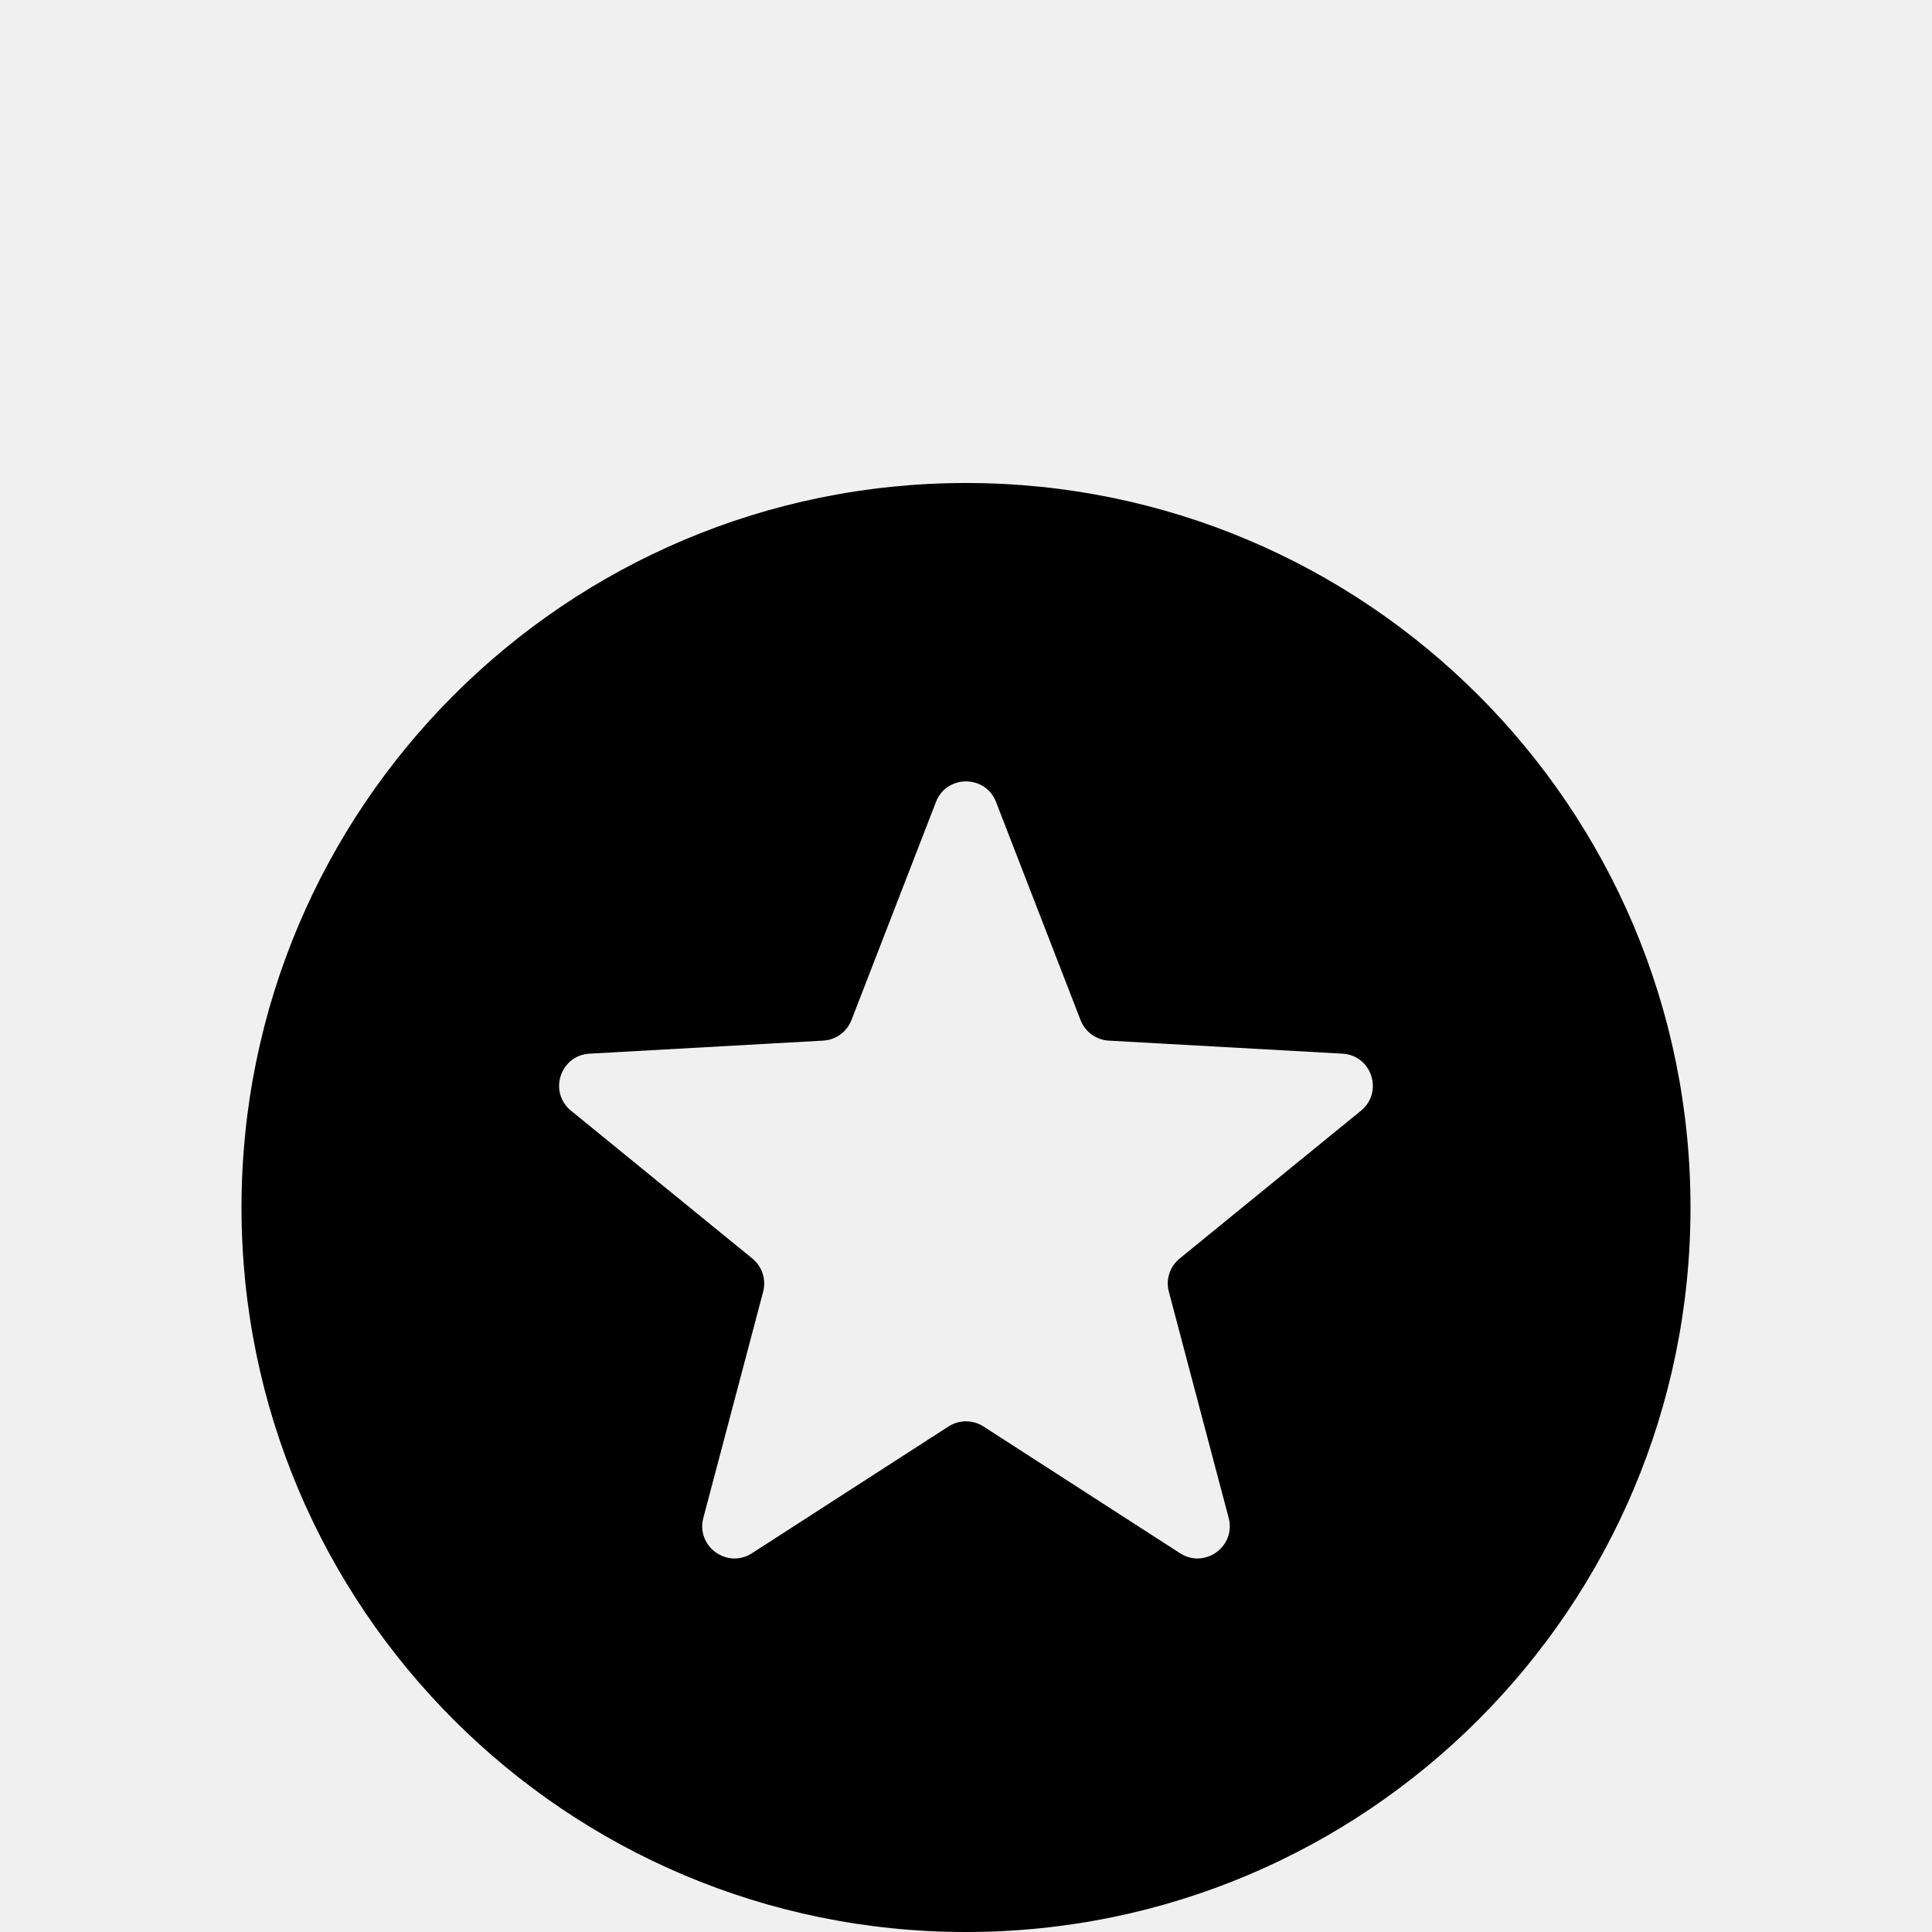
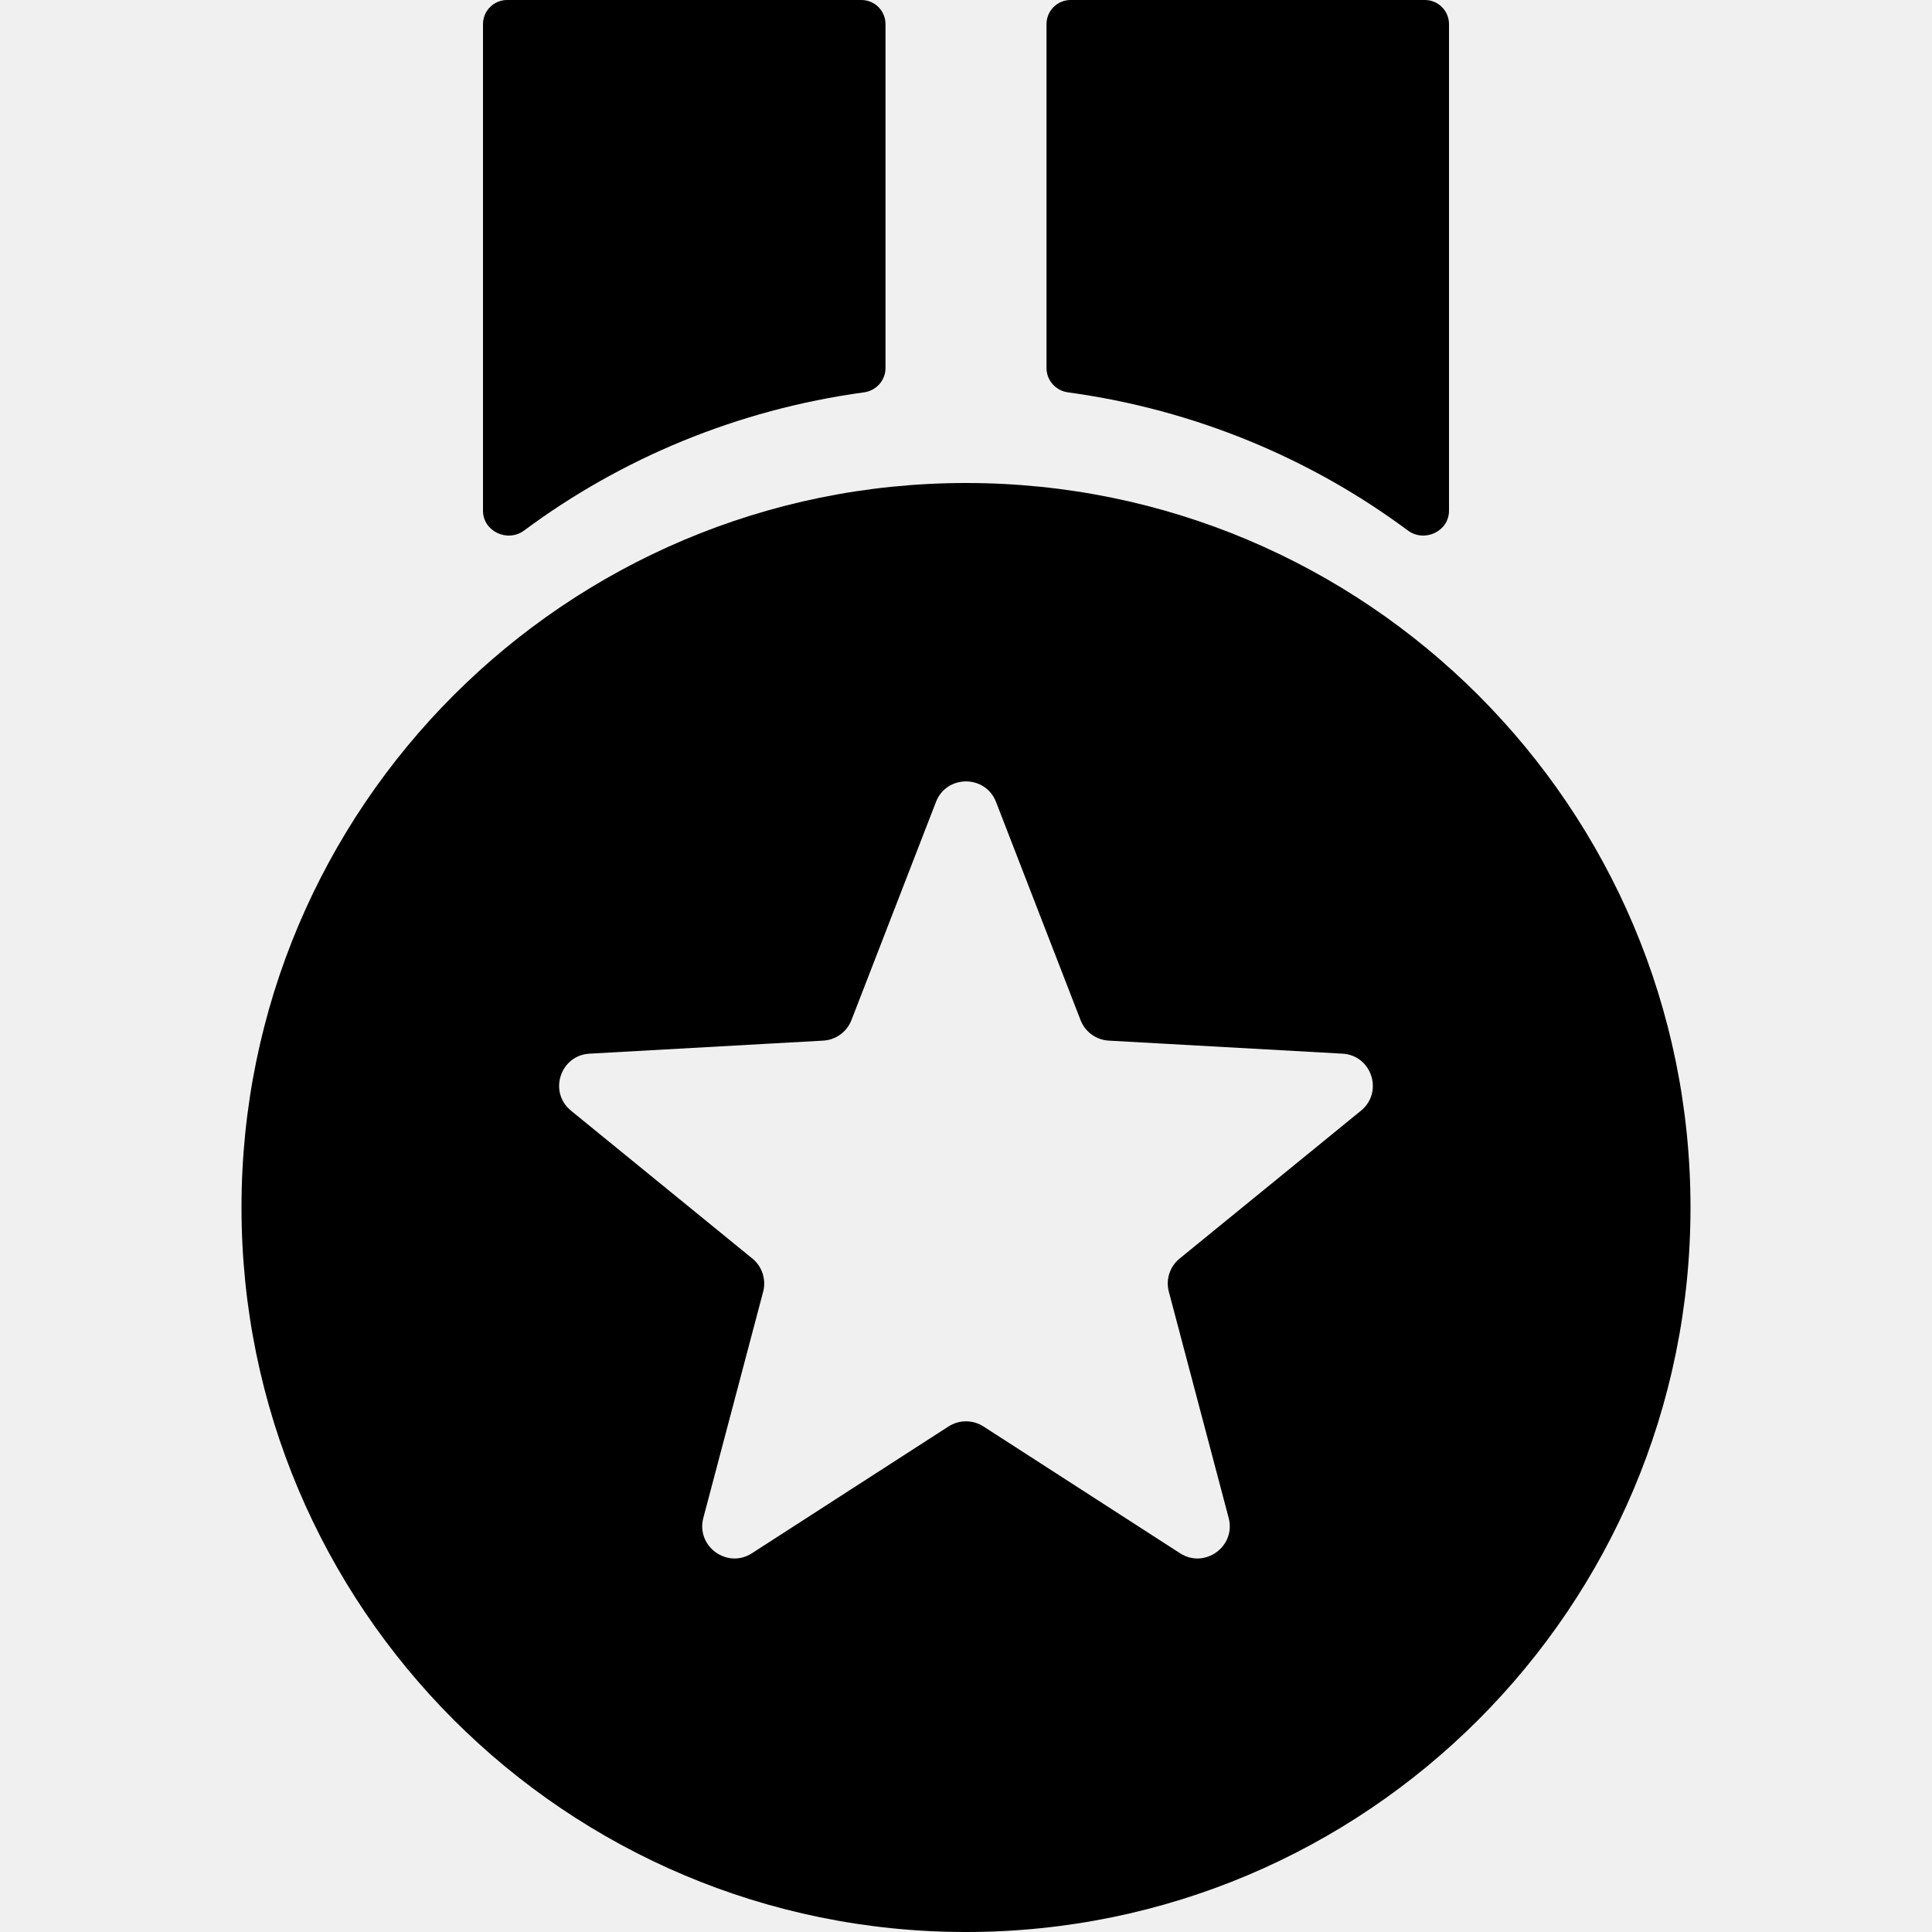
<svg xmlns="http://www.w3.org/2000/svg" width="24" height="24" viewBox="0 0 24 24" fill="none">
-   <g clip-path="url(#clip0_15133_21082)">
-     <path fill-rule="evenodd" clip-rule="evenodd" d="M13 -1.7C13 -1.866 13.134 -2 13.3 -2H17.7C17.866 -2 18 -1.866 18 -1.7V5.915C18 6.191 17.649 6.329 17.447 6.14C16.31 5.083 14.866 4.353 13.262 4.099C13.113 4.075 13 3.948 13 3.797V-1.7Z" fill="#currentColor" />
-     <path d="M18 0.3C18 0.134 17.866 0 17.7 0H13.3C13.134 0 13 0.134 13 0.3V4.572C13 4.726 13.116 4.854 13.268 4.874C14.842 5.089 16.286 5.696 17.489 6.59C17.695 6.743 18 6.601 18 6.345V0.3Z" fill="#currentColor" />
-     <path d="M6 0.3C6 0.134 6.134 0 6.3 0H10.7C10.866 0 11 0.134 11 0.3V4.572C11 4.726 10.884 4.854 10.732 4.874C9.158 5.089 7.714 5.696 6.511 6.59C6.305 6.743 6 6.601 6 6.345V0.3Z" fill="#currentColor" />
-     <path fill-rule="evenodd" clip-rule="evenodd" d="M12 24C16.971 24 21 19.971 21 15C21 10.029 16.971 6 12 6C7.029 6 3 10.029 3 15C3 19.971 7.029 24 12 24ZM13.423 12.672L12.373 9.962C12.241 9.622 11.759 9.622 11.627 9.962L10.577 12.672C10.52 12.819 10.383 12.918 10.226 12.927L7.324 13.089C6.959 13.109 6.81 13.567 7.094 13.798L9.346 15.634C9.468 15.733 9.52 15.895 9.48 16.047L8.737 18.856C8.644 19.209 9.034 19.493 9.341 19.295L11.783 17.72C11.915 17.635 12.085 17.635 12.217 17.72L14.659 19.295C14.966 19.493 15.356 19.209 15.263 18.856L14.52 16.047C14.479 15.895 14.532 15.733 14.654 15.634L16.906 13.798C17.189 13.567 17.041 13.109 16.676 13.089L13.774 12.927C13.617 12.918 13.48 12.819 13.423 12.672Z" fill="currentColor" />
-   </g>
-   <defs>
-     <clipPath id="clip0_15133_21082">
-       <rect width="24" height="24" fill="white" />
-     </clipPath>
-   </defs>
+   <path d="M18 0.3C18 0.134 17.866 0 17.7 0H13.3C13.134 0 13 0.134 13 0.3V4.572C13 4.726 13.116 4.854 13.268 4.874C14.842 5.089 16.286 5.696 17.489 6.59C17.695 6.743 18 6.601 18 6.345V0.3Z" fill="currentColor" />
+   <path d="M6 0.3C6 0.134 6.134 0 6.3 0H10.7C10.866 0 11 0.134 11 0.3V4.572C11 4.726 10.884 4.854 10.732 4.874C9.158 5.089 7.714 5.696 6.511 6.59C6.305 6.743 6 6.601 6 6.345V0.3Z" fill="currentColor" />
+   <path fill-rule="evenodd" clip-rule="evenodd" d="M12 24C16.971 24 21 19.971 21 15C21 10.029 16.971 6 12 6C7.029 6 3 10.029 3 15C3 19.971 7.029 24 12 24ZM13.423 12.672L12.373 9.962C12.241 9.622 11.759 9.622 11.627 9.962L10.577 12.672C10.52 12.819 10.383 12.918 10.226 12.927L7.324 13.089C6.959 13.109 6.81 13.567 7.094 13.798L9.346 15.634C9.468 15.733 9.52 15.895 9.48 16.047L8.737 18.856C8.644 19.209 9.034 19.493 9.341 19.295L11.783 17.72C11.915 17.635 12.085 17.635 12.217 17.72L14.659 19.295C14.966 19.493 15.356 19.209 15.263 18.856L14.52 16.047C14.479 15.895 14.532 15.733 14.654 15.634L16.906 13.798C17.189 13.567 17.041 13.109 16.676 13.089L13.774 12.927C13.617 12.918 13.48 12.819 13.423 12.672Z" fill="currentColor" />
</svg>
